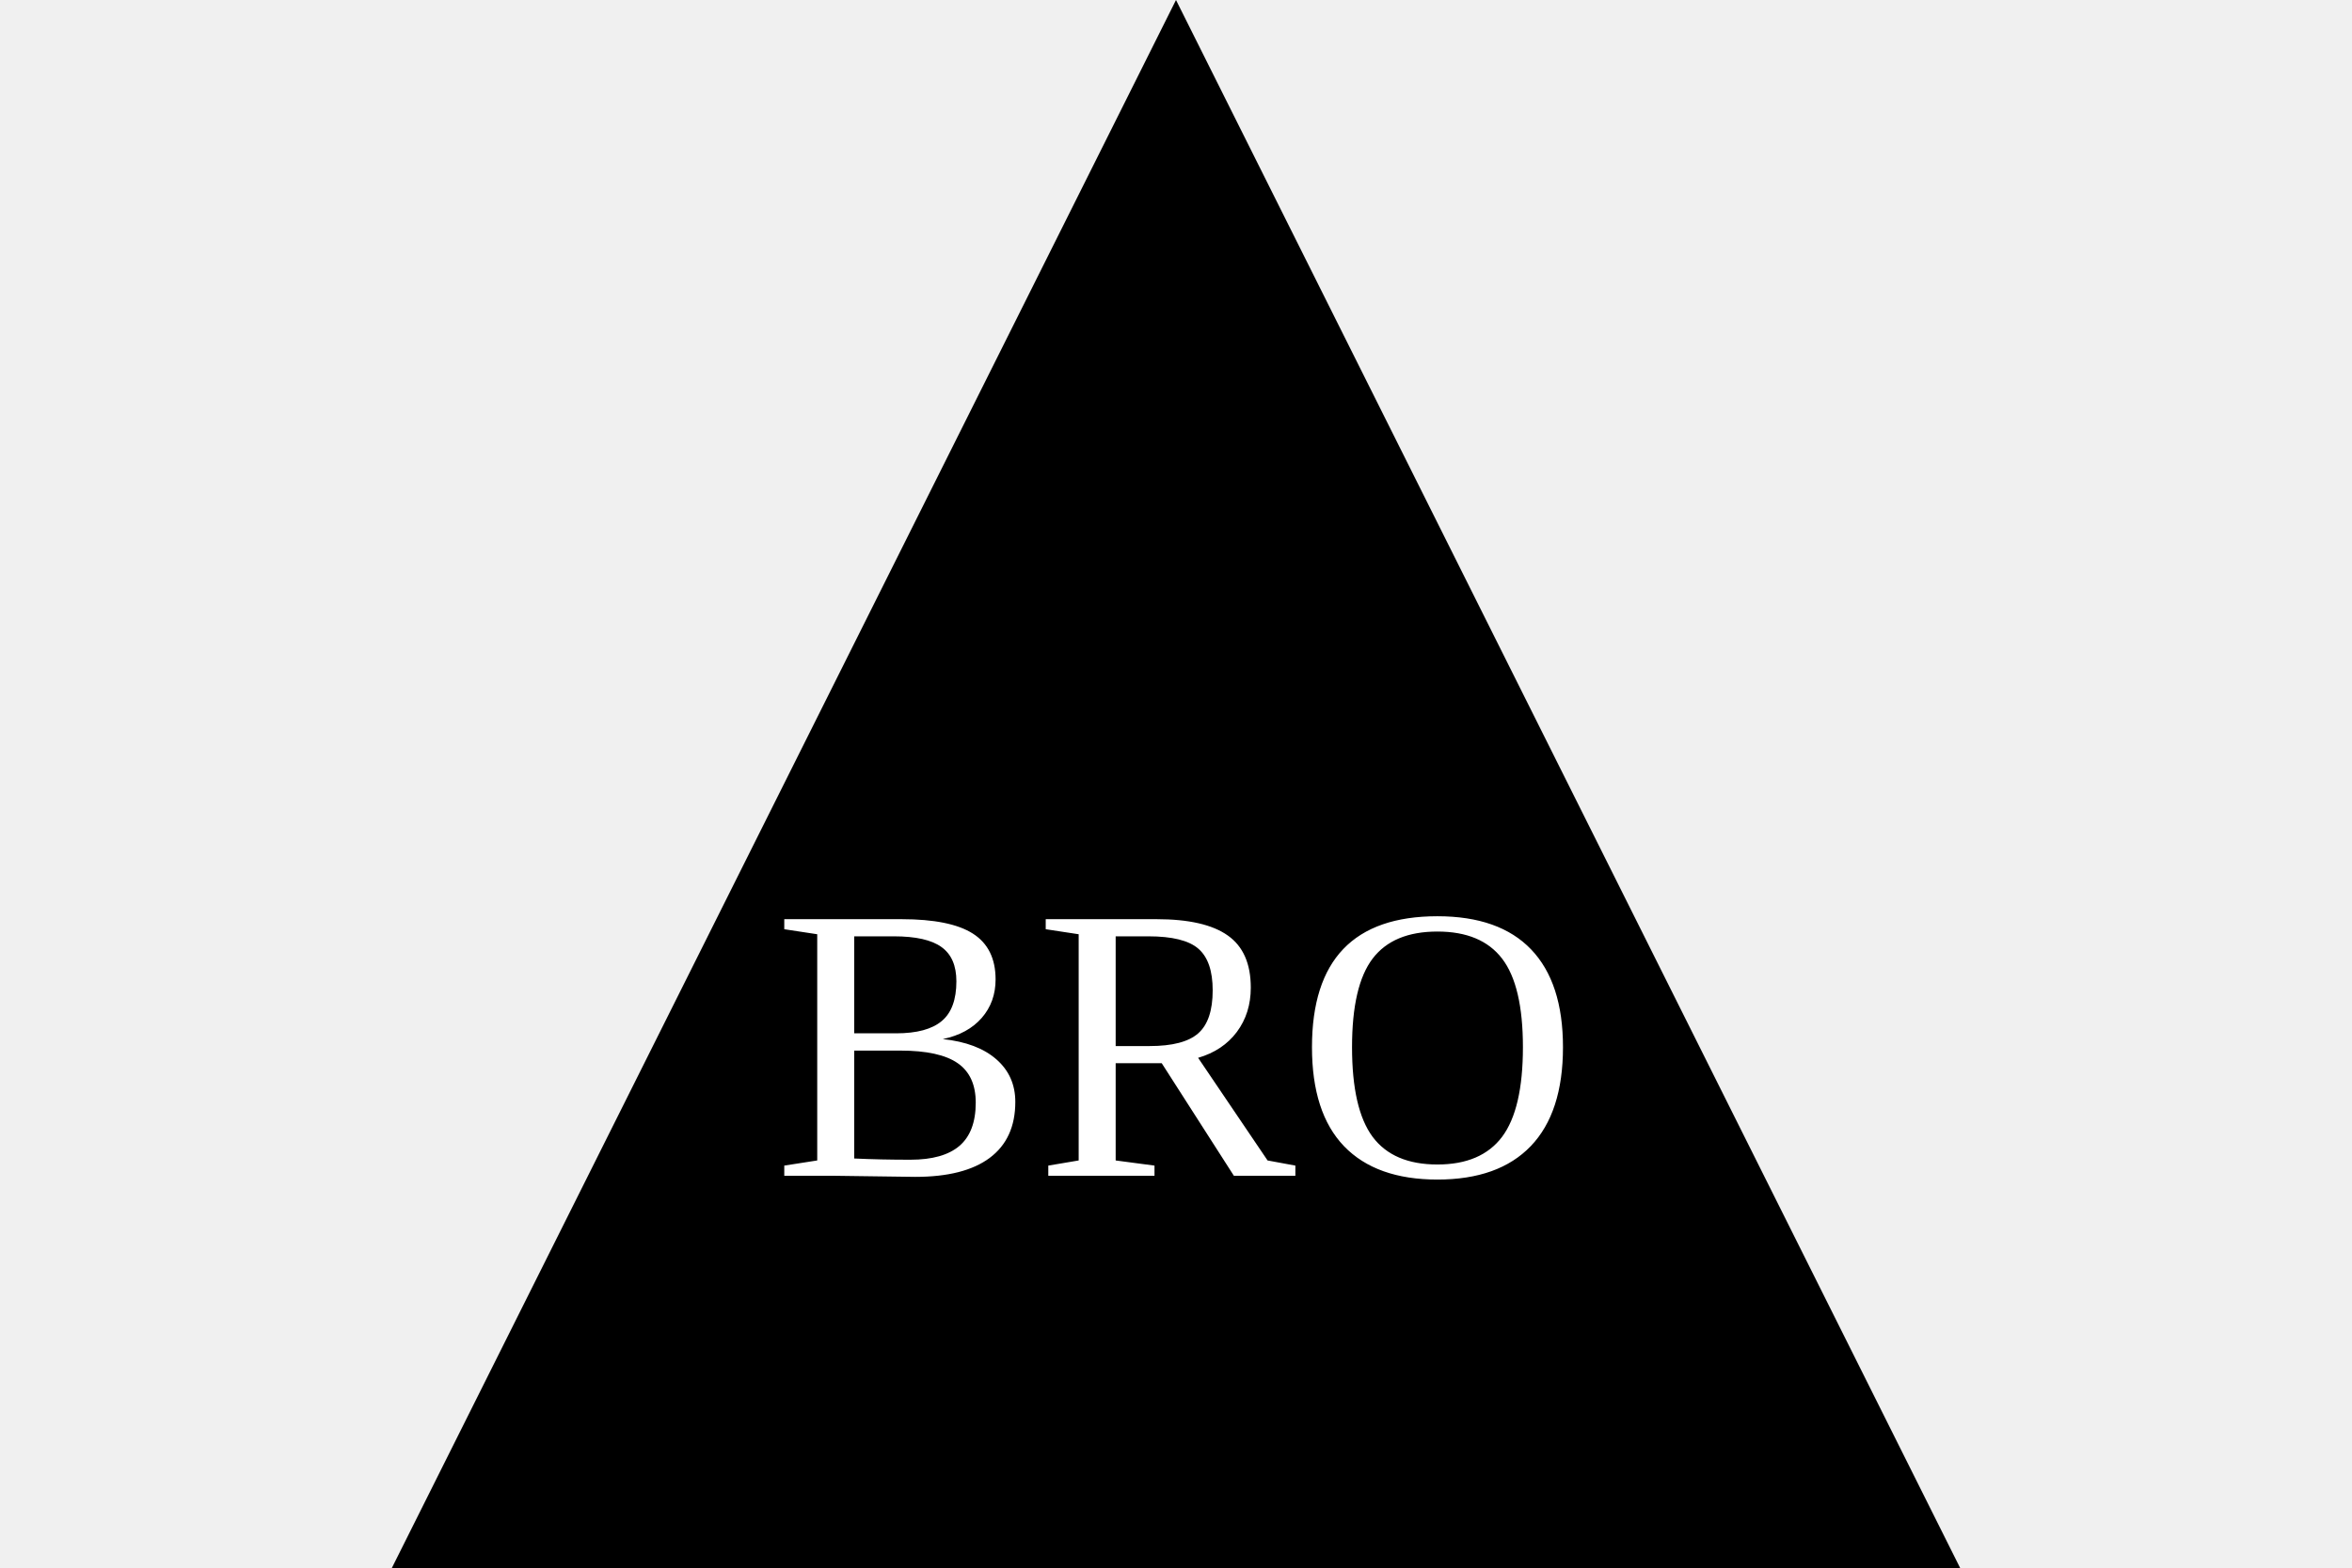
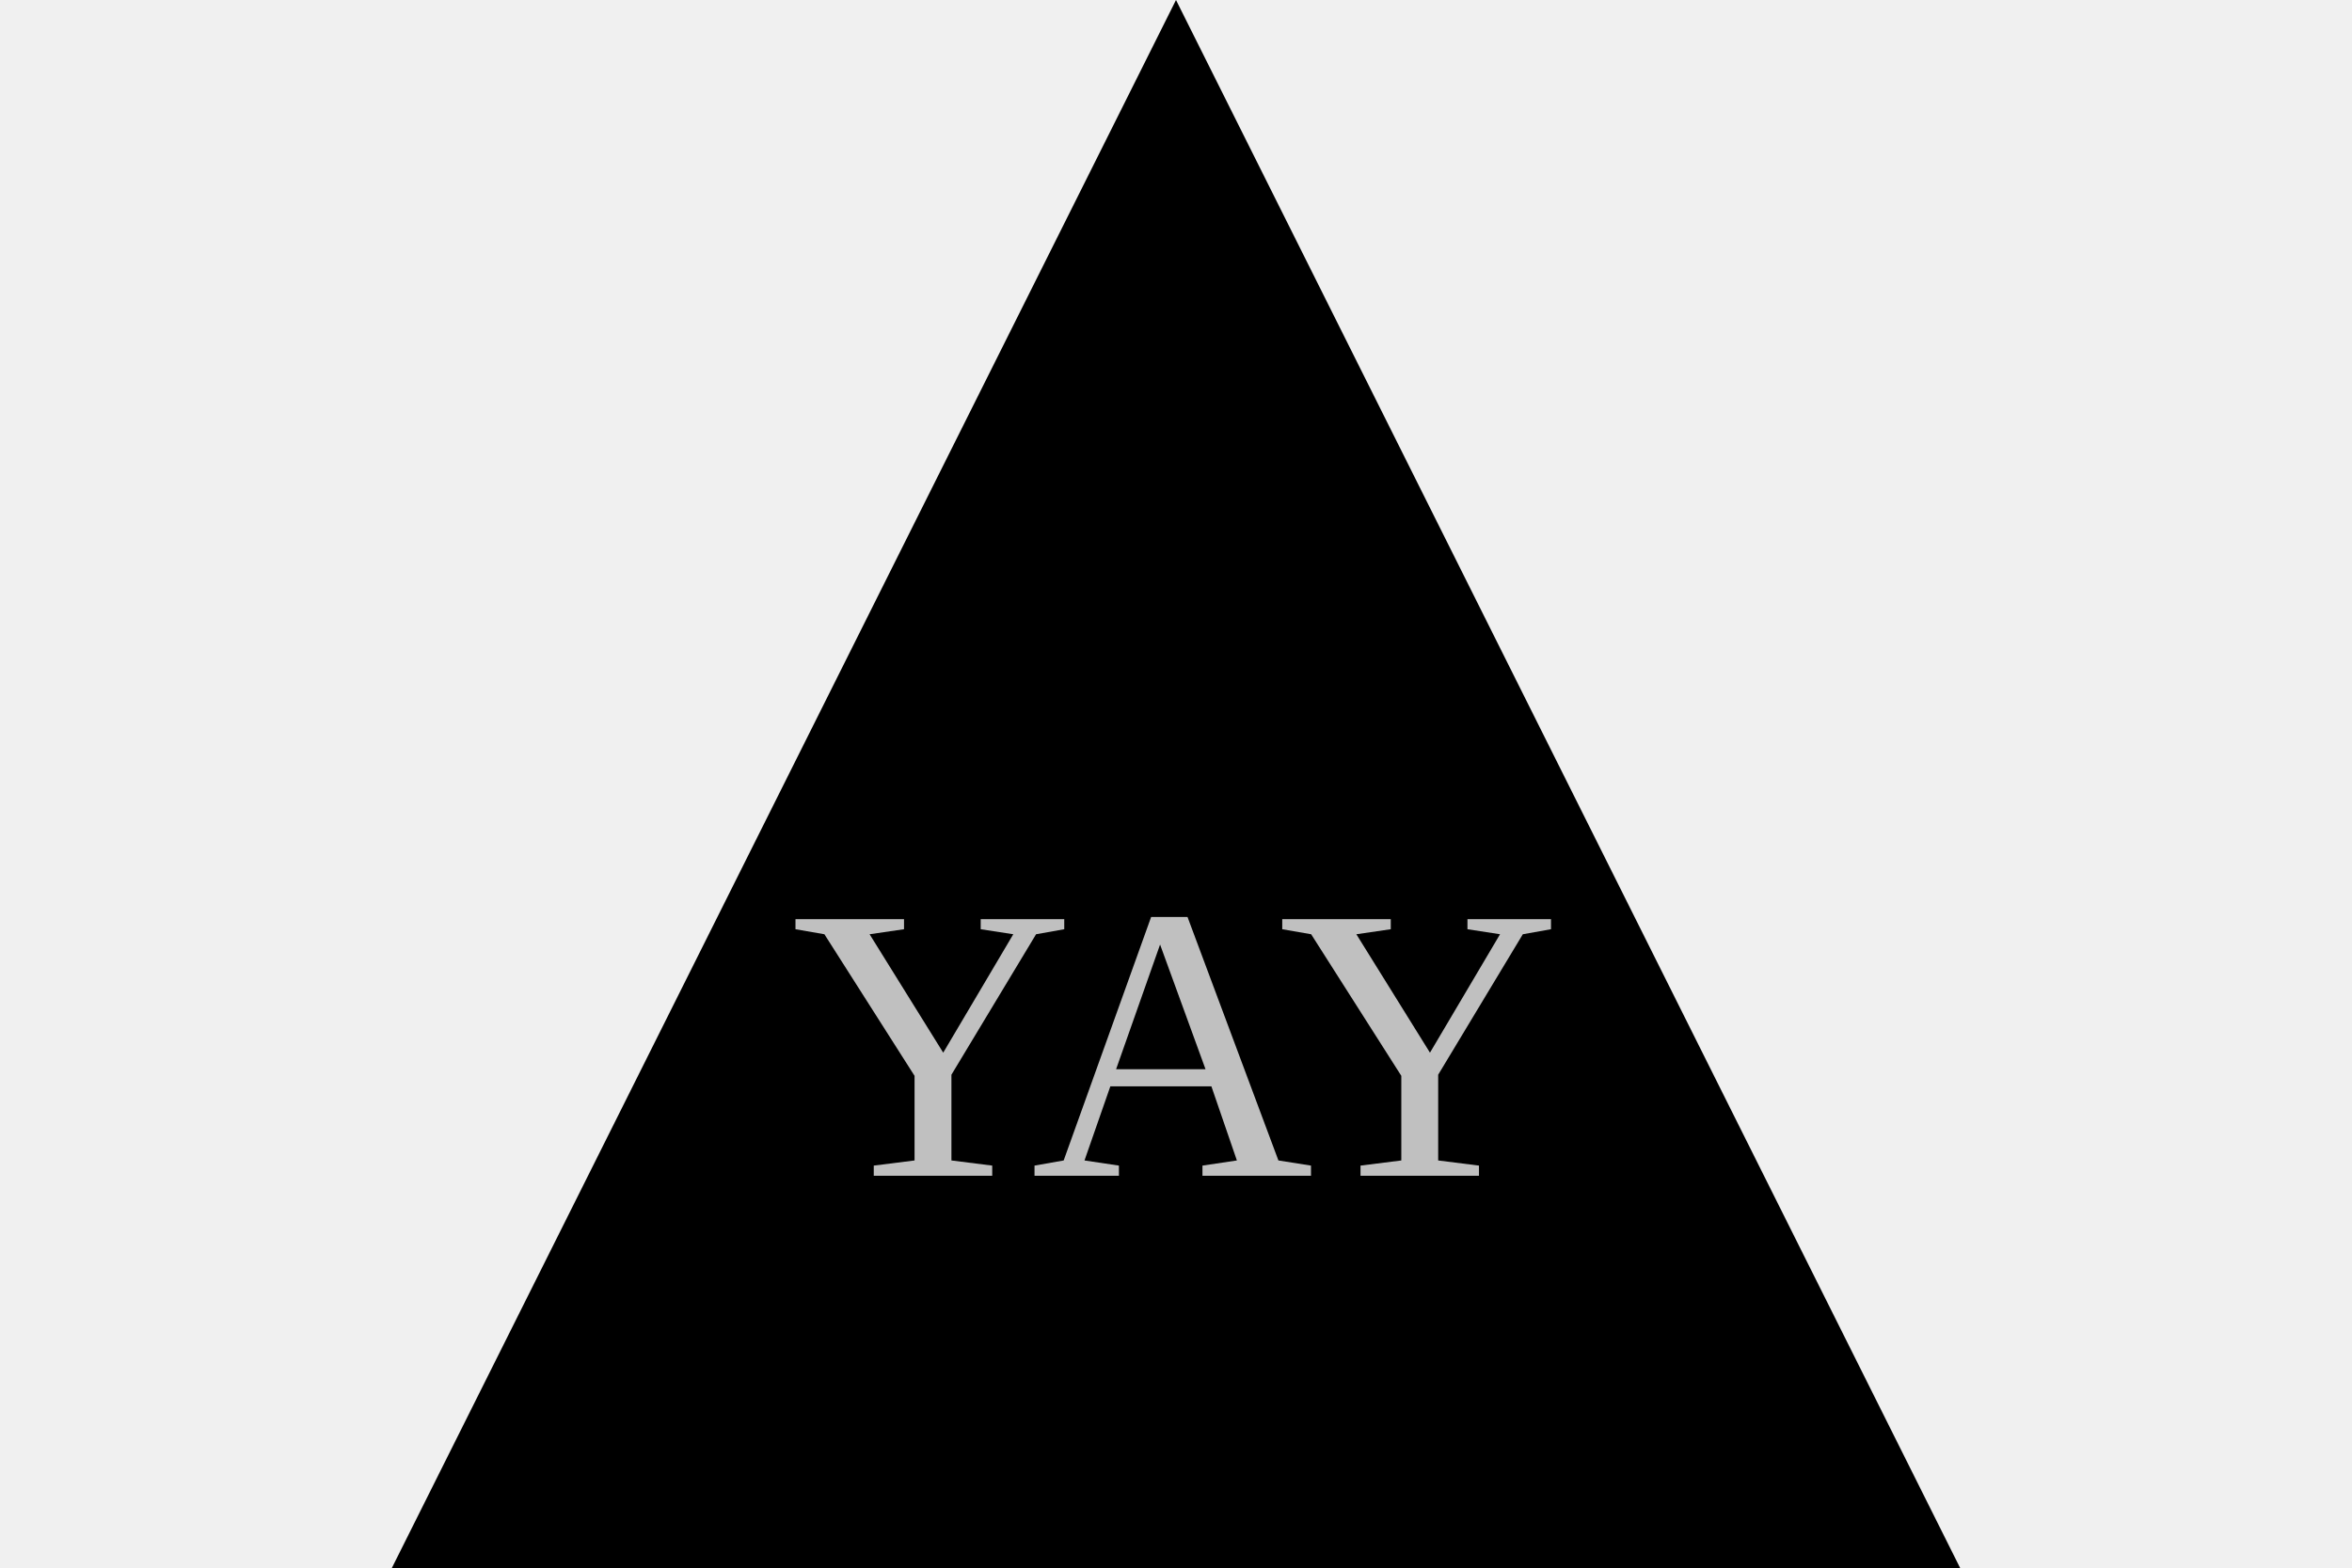
<svg xmlns="http://www.w3.org/2000/svg" width="300" height="200">
  <polygon points="150,0 0,300 300,300" fill="black" />
-   <text x="150" y="150" font-size="50" text-anchor="middle" fill="white">
-       BRO
+   <text x="150" y="150" font-size="50" text-anchor="middle" fill="silver">
+       YAY
      </text>
</svg>
